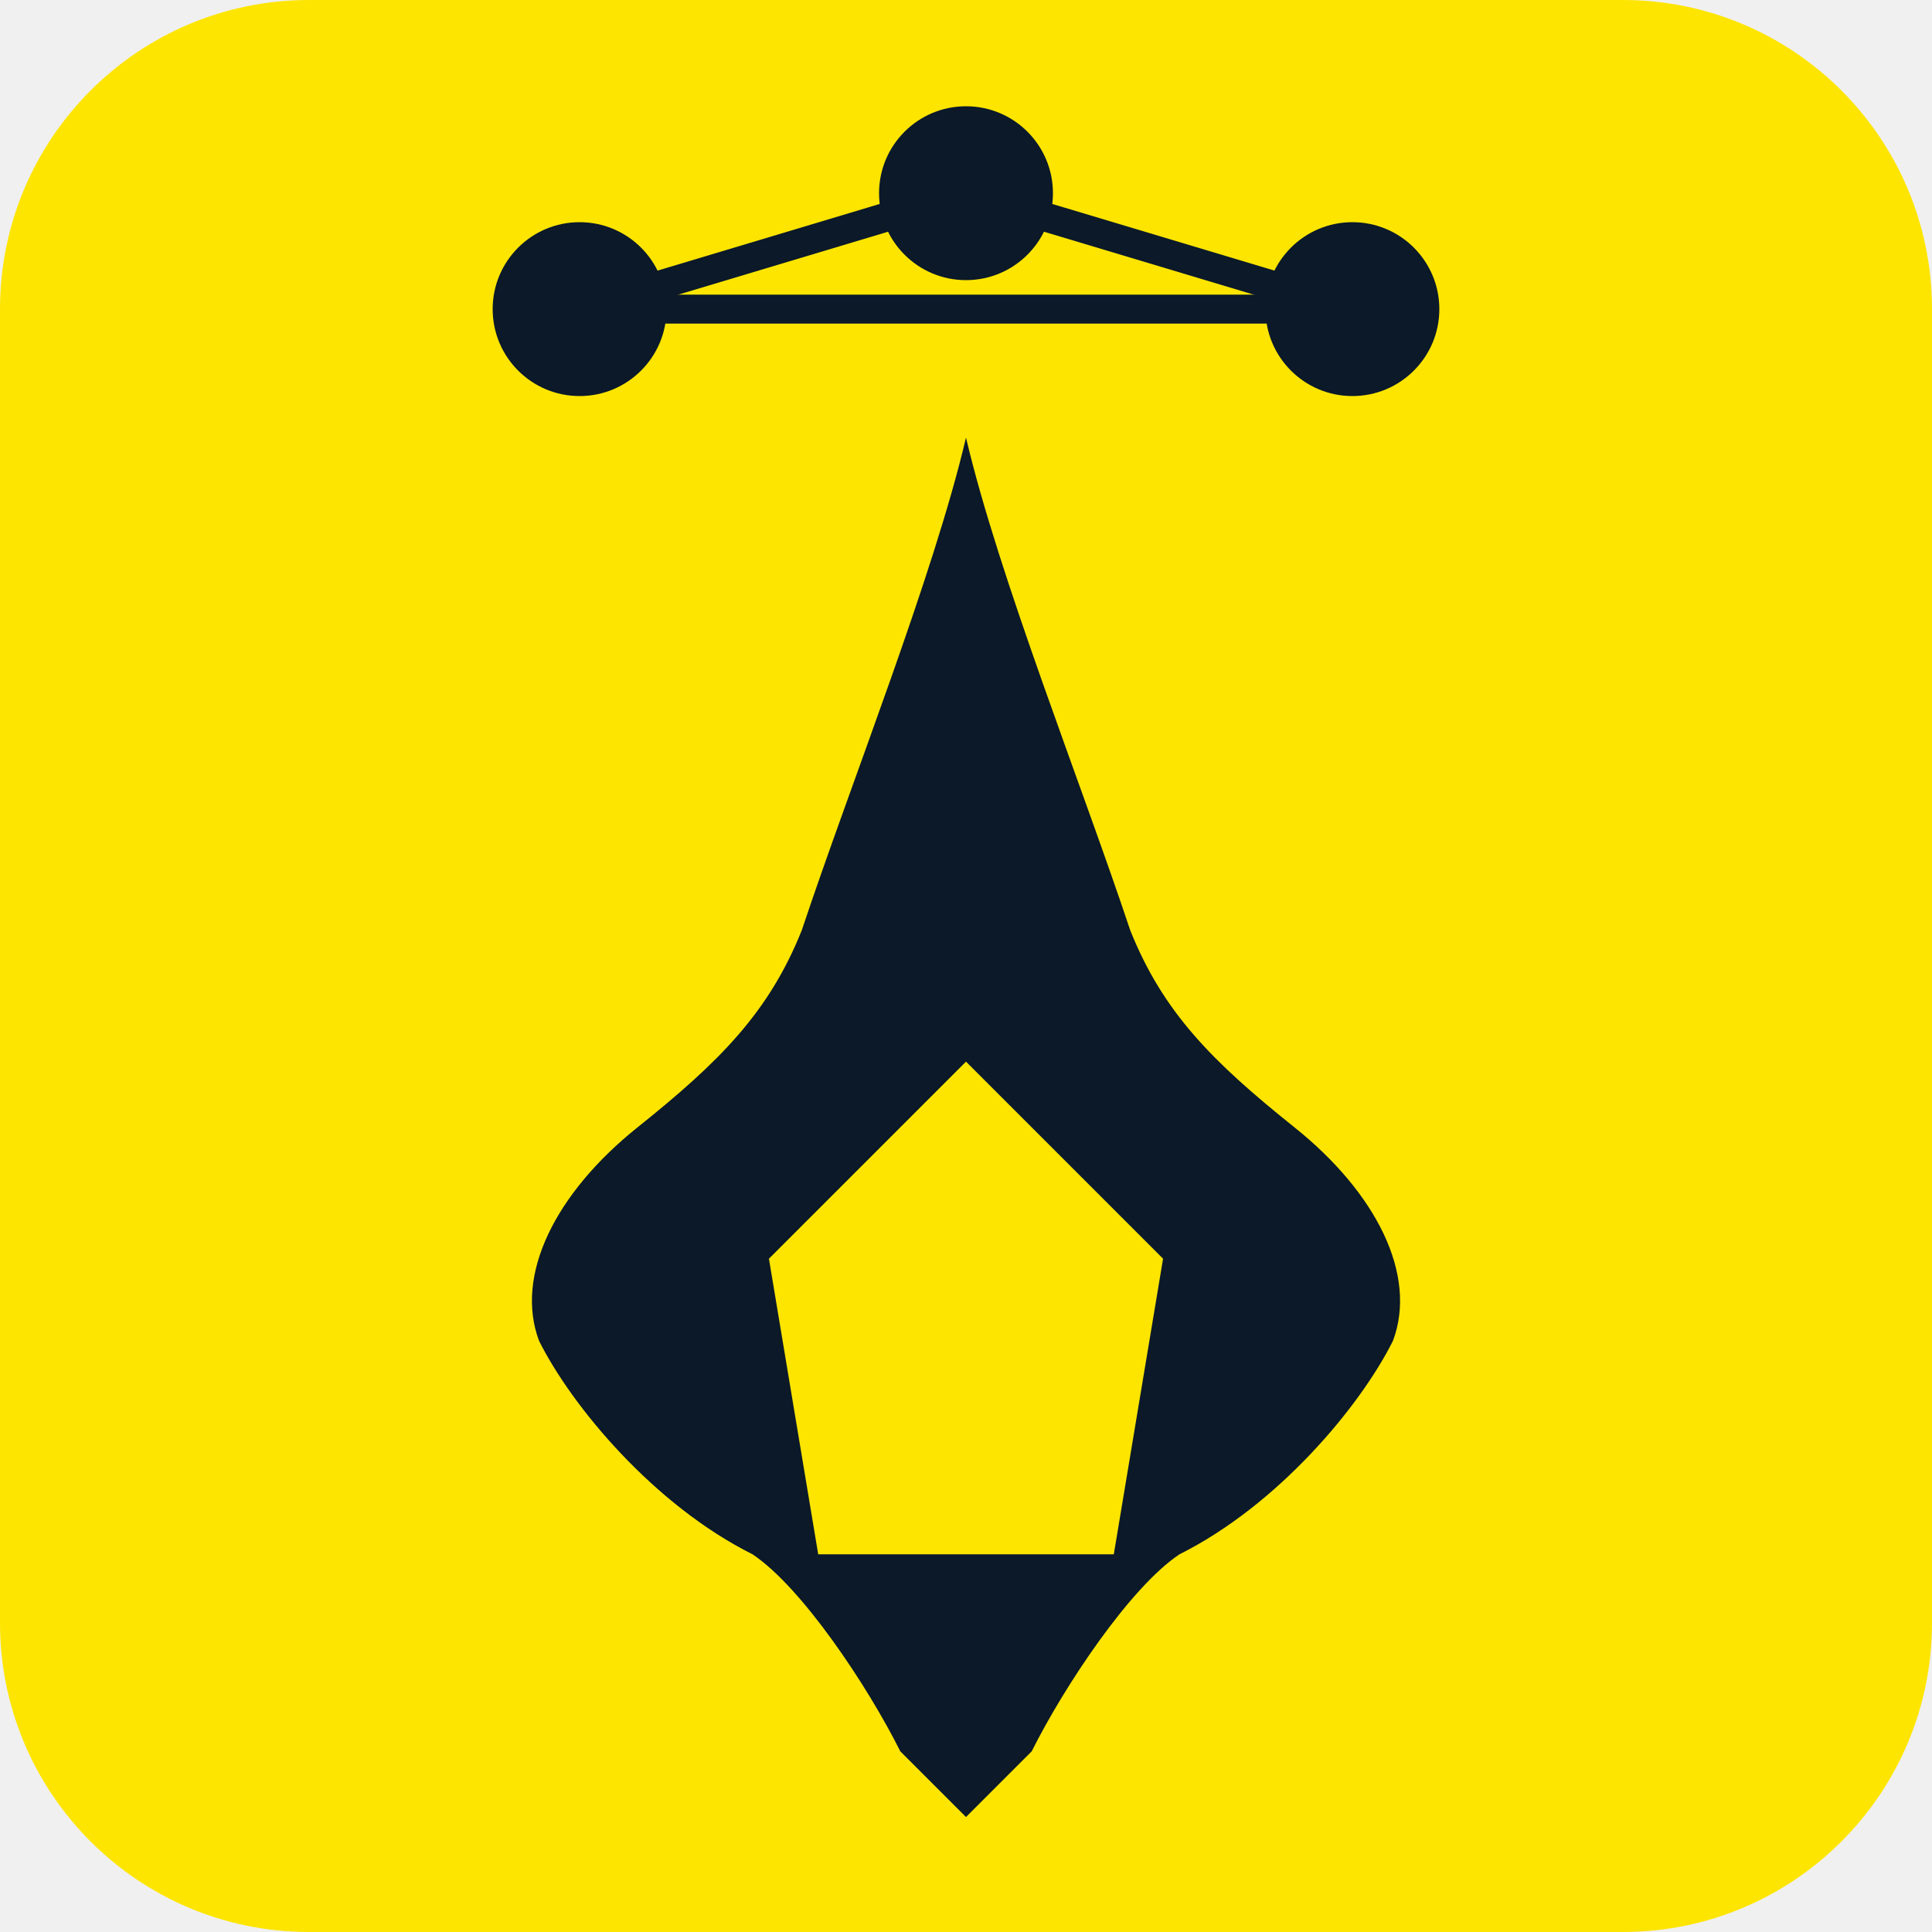
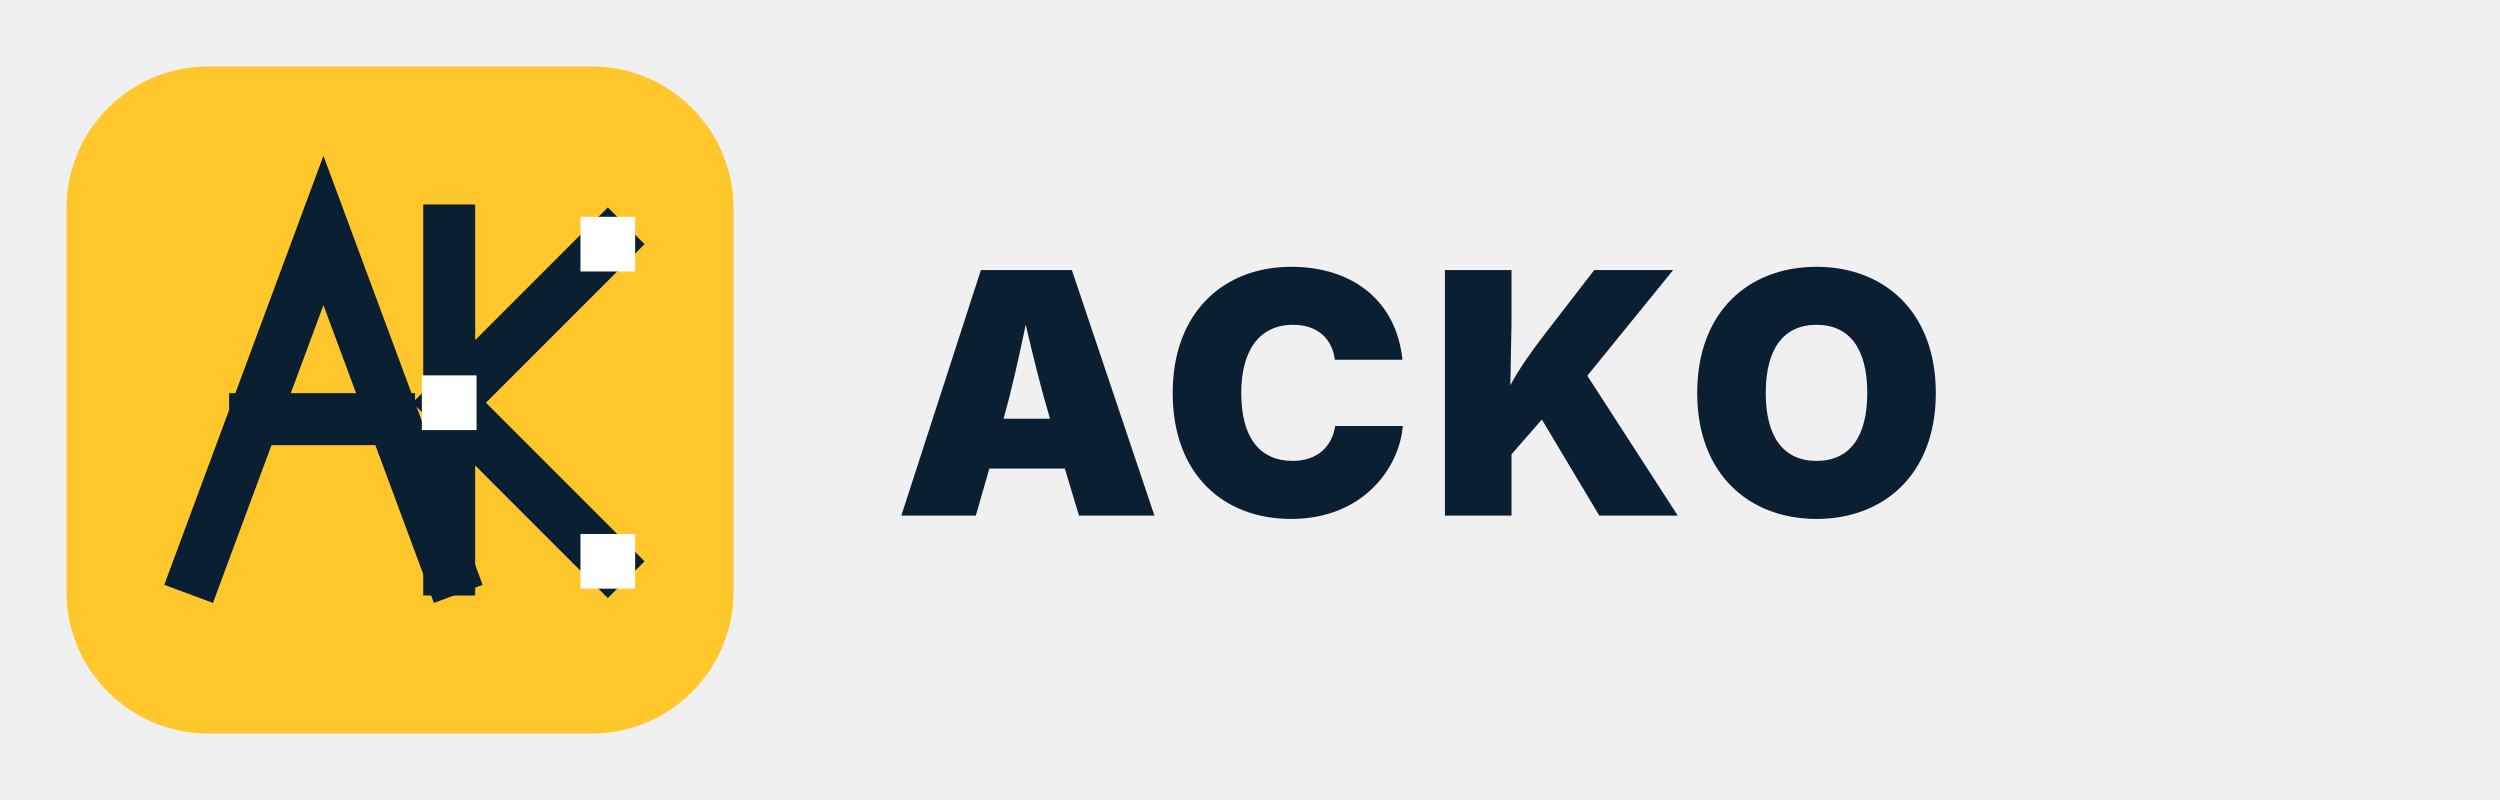
- <svg xmlns="http://www.w3.org/2000/svg" viewBox="0 0 200 200" fill="none">
-   <rect width="200" height="200" rx="32" fill="#FDE500" />
-   <g stroke="#0B1929" stroke-width="3" stroke-linecap="round">
-     <line x1="60" y1="32" x2="100" y2="20" />
-     <line x1="100" y1="20" x2="140" y2="32" />
-     <line x1="60" y1="32" x2="140" y2="32" />
+ <svg xmlns="http://www.w3.org/2000/svg" viewBox="0 0 800 256" role="img" aria-labelledby="title">
+   <style>.wordmark{fill:#0B1F33}@media(prefers-color-scheme:dark){.wordmark{fill:#FFFFFF}}</style>
+   <g transform="translate(16 16) scale(.875)">
+     <rect x="6" y="6" width="244" height="244" rx="52" fill="#FFC72C" />
+     <path d="M54 190L100 66l46 124M75 135h49" fill="none" stroke="#0B1F33" stroke-width="19" stroke-linecap="square" stroke-linejoin="miter" />
+     <path d="M146 66v124M146 129l58-58M146 129l58 58" fill="none" stroke="#0B1F33" stroke-width="19" stroke-linecap="square" stroke-linejoin="miter" />
+     <rect x="194" y="61" width="20" height="20" fill="#FFFFFF" />
+     <rect x="194" y="177" width="20" height="20" fill="#FFFFFF" />
+     <rect x="136" y="119" width="20" height="20" fill="#FFFFFF" />
  </g>
-   <g fill="#0B1929">
-     <circle cx="60" cy="32" r="9" />
-     <circle cx="100" cy="20" r="9" />
-     <circle cx="140" cy="32" r="9" />
-   </g>
-   <path fill-rule="evenodd" clip-rule="evenodd" transform="translate(15 30) scale(0.85)" d="     M100 18     C104 35 114 60 120 78     C124 88 130 94 140 102     C150 110 155 120 152 128     C148 136 138 148 126 154     C120 158 112 170 108 178     L100 186     L92 178     C88 170 80 158 74 154     C62 148 52 136 48 128     C45 120 50 110 60 102     C70 94 76 88 80 78     C86 60 96 35 100 18     Z     M100 94     L124 118     L118 154     L82 154     L76 118     Z   " fill="#0B1929" />
+   <text class="wordmark" x="286" y="165" font-family="Inter, ui-sans-serif, system-ui, -apple-system, BlinkMacSystemFont, 'Segoe UI', sans-serif" font-size="108" font-weight="850" letter-spacing="5">ACKO</text>
</svg>
